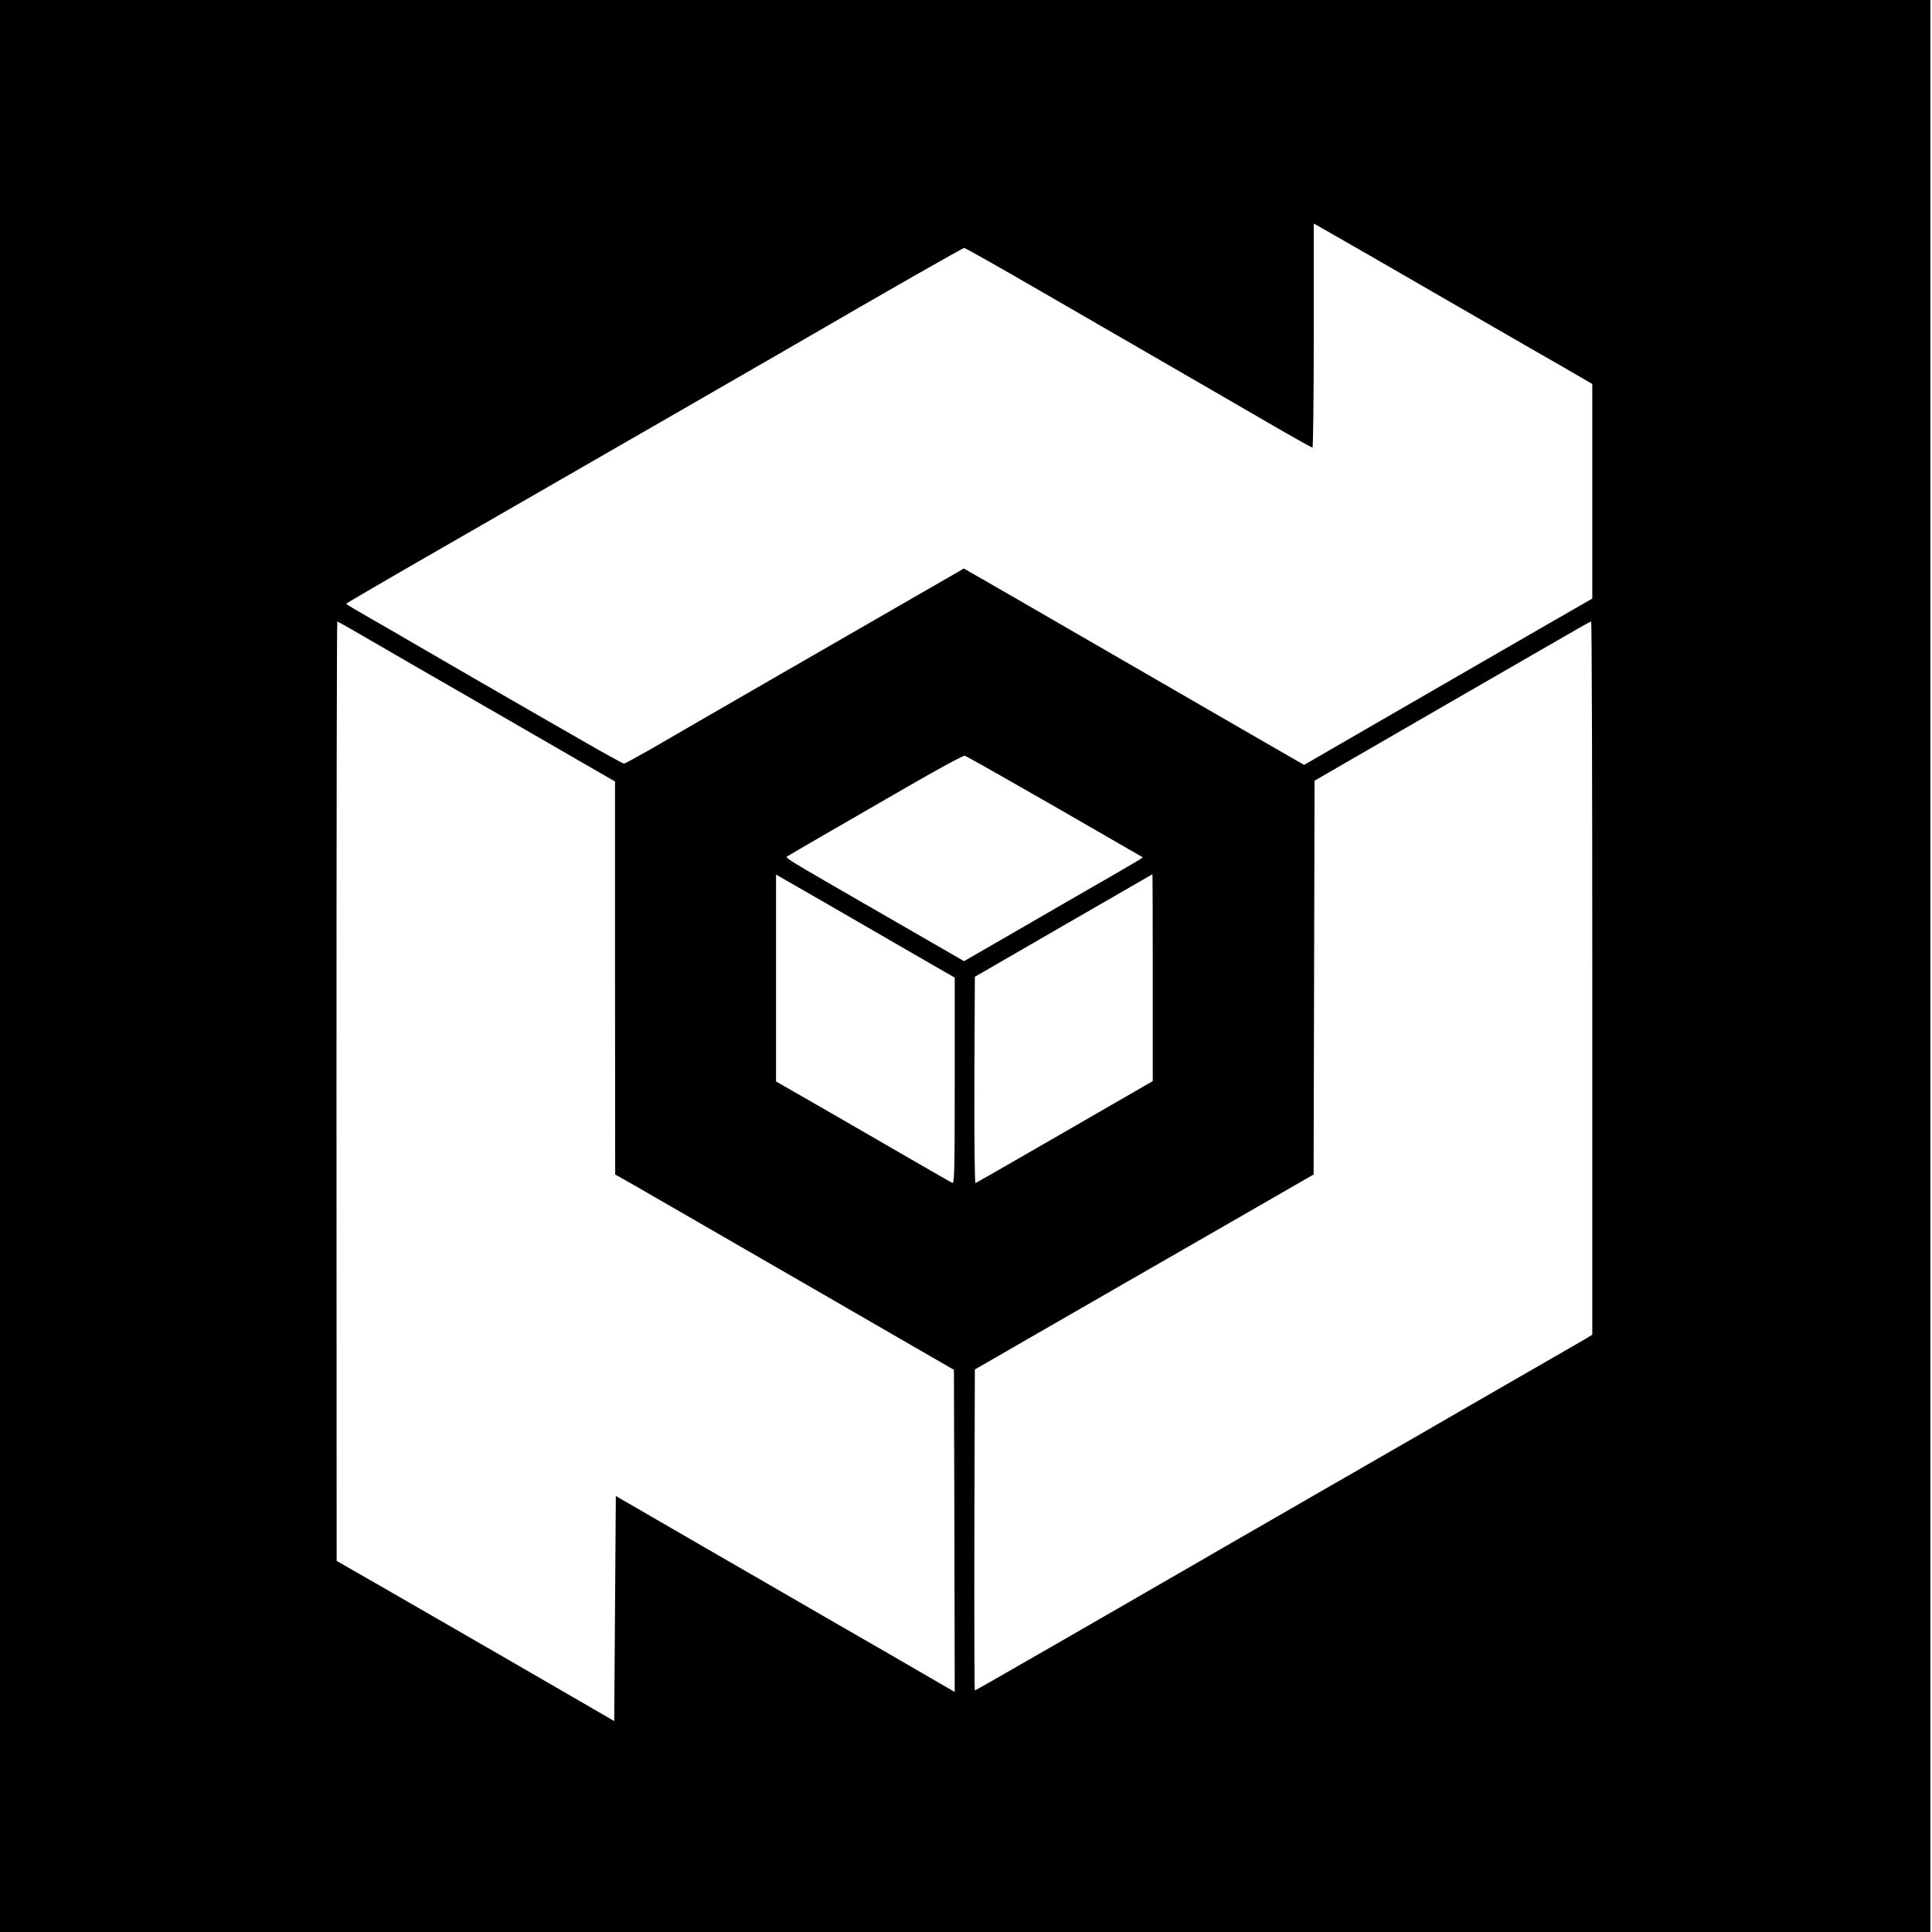
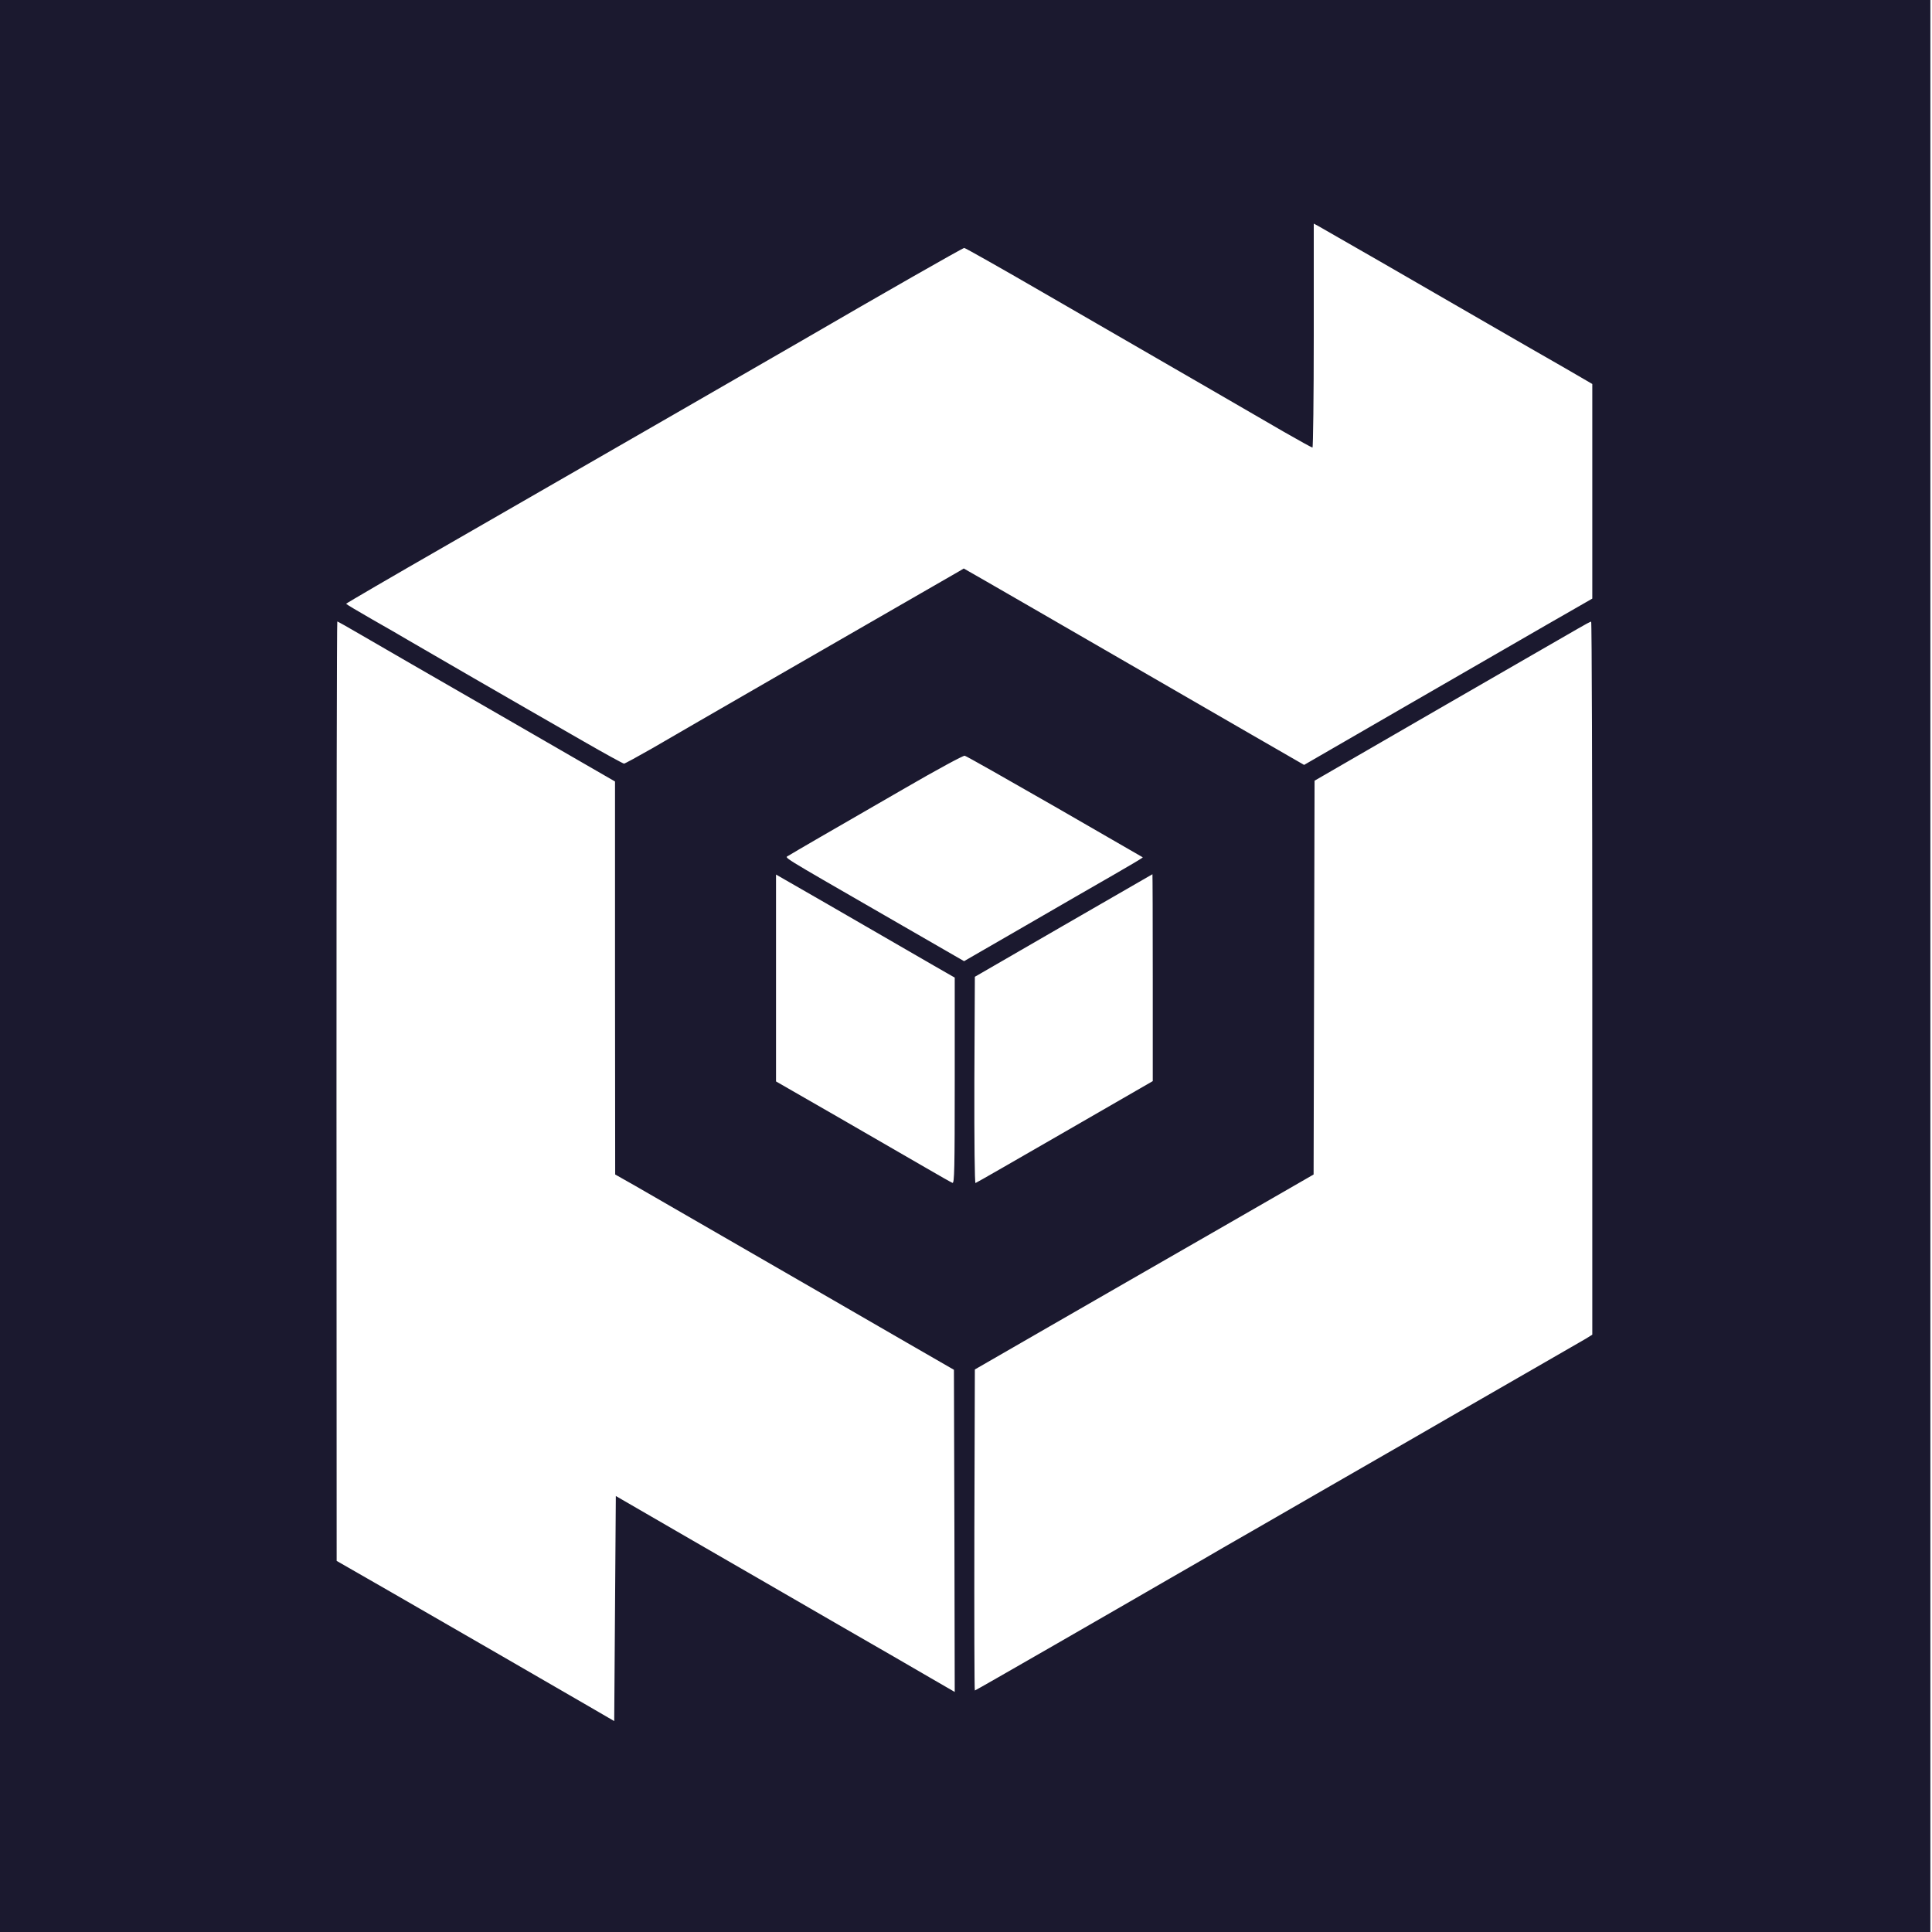
- <svg xmlns="http://www.w3.org/2000/svg" version="1" width="1600" height="1600" viewBox="0 0 1200 1200">
-   <path d="M0 600v600h1199V0H0v600zm857-437.7c20.1 11.6 50.2 29 67 38.7 16.8 9.7 38.3 22.1 47.8 27.5l17.2 10v133.3l-8.7 5c-9.5 5.4-8.6 4.9-105.1 60.6L810 475.1l-32.8-18.9c-18-10.4-59-34.1-91.2-52.7s-65-37.6-72.9-42.1l-14.5-8.3-3 1.8c-1.7 1-12.1 7-23.1 13.3-31.5 18.1-149.3 86-167.4 96.6-9.1 5.2-17 9.5-17.5 9.5-.6 0-11.9-6.2-25.1-13.8-44.5-25.5-101.9-58.7-109-62.9-3.8-2.3-14.1-8.2-22.7-13.1-8.7-5-15.8-9.2-15.8-9.5.1-.3 28.2-16.7 62.7-36.5C387.4 275.4 477.1 223.7 498 211.6c49.5-28.8 100-57.6 100.9-57.6.6 0 22.6 12.4 48.8 27.6 96.4 55.7 133.2 77 149.7 86.6 9.4 5.4 17.4 9.8 17.8 9.8.4 0 .8-31.3.8-69.5v-69.6l2.3 1.2c1.2.7 18.6 10.7 38.7 22.2zm-632.8 232c7.9 4.6 46.6 27 86.1 49.7l71.7 41.4v122.1l.1 122 12.2 6.9c11 6.3 82.4 47.5 123.2 71.1 8.8 5.1 29.3 16.9 45.5 26.3l29.5 17 .3 100.1.2 100-14.7-8.5c-8.2-4.8-34.1-19.8-57.8-33.4-23.6-13.7-64.4-37.2-90.5-52.3l-47.5-27.5-.5 69.9-.5 69.9-16-9.3c-21.3-12.4-86.5-50-125.2-72.3l-31.2-17.9-.1-291.8c0-160.4.2-291.7.5-291.7.2 0 6.9 3.7 14.7 8.3zM989 607.5V829l-4.2 2.6c-2.4 1.4-13.5 7.8-24.8 14.3-46.3 26.7-69.2 39.8-81 46.7-6.9 4-34.5 19.9-61.5 35.4-26.9 15.5-53 30.6-58 33.4-4.9 2.9-19.6 11.4-32.5 18.8-12.9 7.5-45.4 26.2-72.3 41.7-26.8 15.4-48.9 28.1-49.2 28.1-.3 0-.4-44.9-.3-99.7l.3-99.7 46.5-26.8c25.6-14.7 72.9-42 105.2-60.5l58.7-33.8.3-122.3.3-122.3 78-45.1c42.9-24.7 81.4-47 85.5-49.3 4.1-2.4 7.8-4.4 8.3-4.4.4-.1.7 99.6.7 221.4zM655.2 501c29.9 17.2 54.4 31.4 54.6 31.5.2.2-7.9 5-18 10.8-10.1 5.8-35.1 20.2-55.6 32.1L598.8 597l-49.6-28.6c-66.6-38.4-61.7-35.4-59.5-36.9 1-.7 9.7-5.7 19.3-11.3 9.6-5.5 33.5-19.3 53-30.6 20-11.6 36.3-20.4 37.2-20.2 1 .2 26.2 14.5 56 31.6zM564 590.5c11.3 6.5 22.4 13 24.8 14.3l4.2 2.4v64c0 55.2-.2 63.9-1.4 63.5-.8-.3-8.4-4.6-16.8-9.5s-32.7-18.9-54-31.2L482 671.7V543.2l30.8 17.7c16.9 9.8 39.9 23.1 51.2 29.6zm152 16.8v64.2L661.4 703c-30 17.3-55 31.7-55.5 31.8-.5.2-.8-25.4-.7-63.8l.3-64.3 55-31.8c30.3-17.5 55.1-31.8 55.3-31.9.1 0 .2 28.9.2 64.3z" />
+ <svg xmlns="http://www.w3.org/2000/svg" version="1" width="1600" height="1600" viewBox="0 0 1200 1200" style="background-color:#1ca7dc;">
+   <path style="fill:#1b192f;" d="M0 600v600h1199V0H0v600zm857-437.7c20.1 11.6 50.2 29 67 38.7 16.8 9.7 38.3 22.1 47.8 27.5l17.2 10v133.3l-8.7 5c-9.5 5.4-8.6 4.9-105.1 60.6L810 475.1l-32.8-18.9c-18-10.4-59-34.1-91.2-52.7s-65-37.6-72.9-42.1l-14.5-8.3-3 1.8c-1.7 1-12.1 7-23.1 13.3-31.5 18.1-149.3 86-167.4 96.6-9.1 5.2-17 9.5-17.5 9.5-.6 0-11.9-6.2-25.1-13.8-44.5-25.5-101.9-58.7-109-62.9-3.8-2.3-14.1-8.2-22.7-13.1-8.7-5-15.8-9.2-15.8-9.5.1-.3 28.2-16.7 62.7-36.5C387.4 275.4 477.1 223.7 498 211.6c49.5-28.8 100-57.6 100.9-57.6.6 0 22.6 12.4 48.8 27.6 96.4 55.7 133.2 77 149.7 86.6 9.4 5.4 17.4 9.8 17.8 9.8.4 0 .8-31.3.8-69.5v-69.6l2.3 1.2c1.2.7 18.6 10.7 38.7 22.2zm-632.8 232c7.9 4.6 46.6 27 86.1 49.7l71.7 41.4v122.1l.1 122 12.2 6.9c11 6.3 82.4 47.5 123.2 71.1 8.8 5.1 29.3 16.9 45.5 26.3l29.5 17 .3 100.1.2 100-14.7-8.5c-8.2-4.8-34.1-19.8-57.8-33.4-23.6-13.7-64.4-37.2-90.5-52.3l-47.5-27.5-.5 69.9-.5 69.9-16-9.3c-21.3-12.4-86.5-50-125.2-72.3l-31.2-17.9-.1-291.8c0-160.4.2-291.7.5-291.7.2 0 6.9 3.7 14.7 8.3zM989 607.5V829l-4.2 2.6c-2.4 1.4-13.5 7.8-24.8 14.3-46.3 26.7-69.2 39.8-81 46.7-6.9 4-34.5 19.9-61.5 35.4-26.9 15.5-53 30.6-58 33.4-4.9 2.9-19.6 11.4-32.5 18.8-12.9 7.5-45.4 26.2-72.3 41.7-26.8 15.4-48.9 28.1-49.2 28.1-.3 0-.4-44.9-.3-99.7l.3-99.7 46.5-26.8c25.6-14.7 72.9-42 105.2-60.5l58.7-33.8.3-122.3.3-122.3 78-45.1c42.9-24.7 81.4-47 85.5-49.3 4.1-2.4 7.8-4.4 8.3-4.4.4-.1.7 99.6.7 221.4zM655.2 501c29.9 17.2 54.4 31.4 54.6 31.5.2.2-7.9 5-18 10.8-10.1 5.8-35.1 20.2-55.6 32.1L598.8 597l-49.6-28.6c-66.6-38.4-61.7-35.4-59.5-36.9 1-.7 9.7-5.7 19.3-11.3 9.6-5.5 33.5-19.3 53-30.6 20-11.6 36.3-20.4 37.2-20.2 1 .2 26.2 14.5 56 31.6zM564 590.5c11.3 6.5 22.4 13 24.8 14.3l4.2 2.4v64c0 55.2-.2 63.9-1.4 63.5-.8-.3-8.4-4.6-16.8-9.5s-32.7-18.9-54-31.2L482 671.7V543.2l30.8 17.7c16.9 9.8 39.9 23.1 51.2 29.6zm152 16.8v64.2L661.4 703c-30 17.3-55 31.7-55.5 31.8-.5.2-.8-25.4-.7-63.8l.3-64.3 55-31.8c30.3-17.5 55.1-31.8 55.3-31.9.1 0 .2 28.9.2 64.3z" />
</svg>
